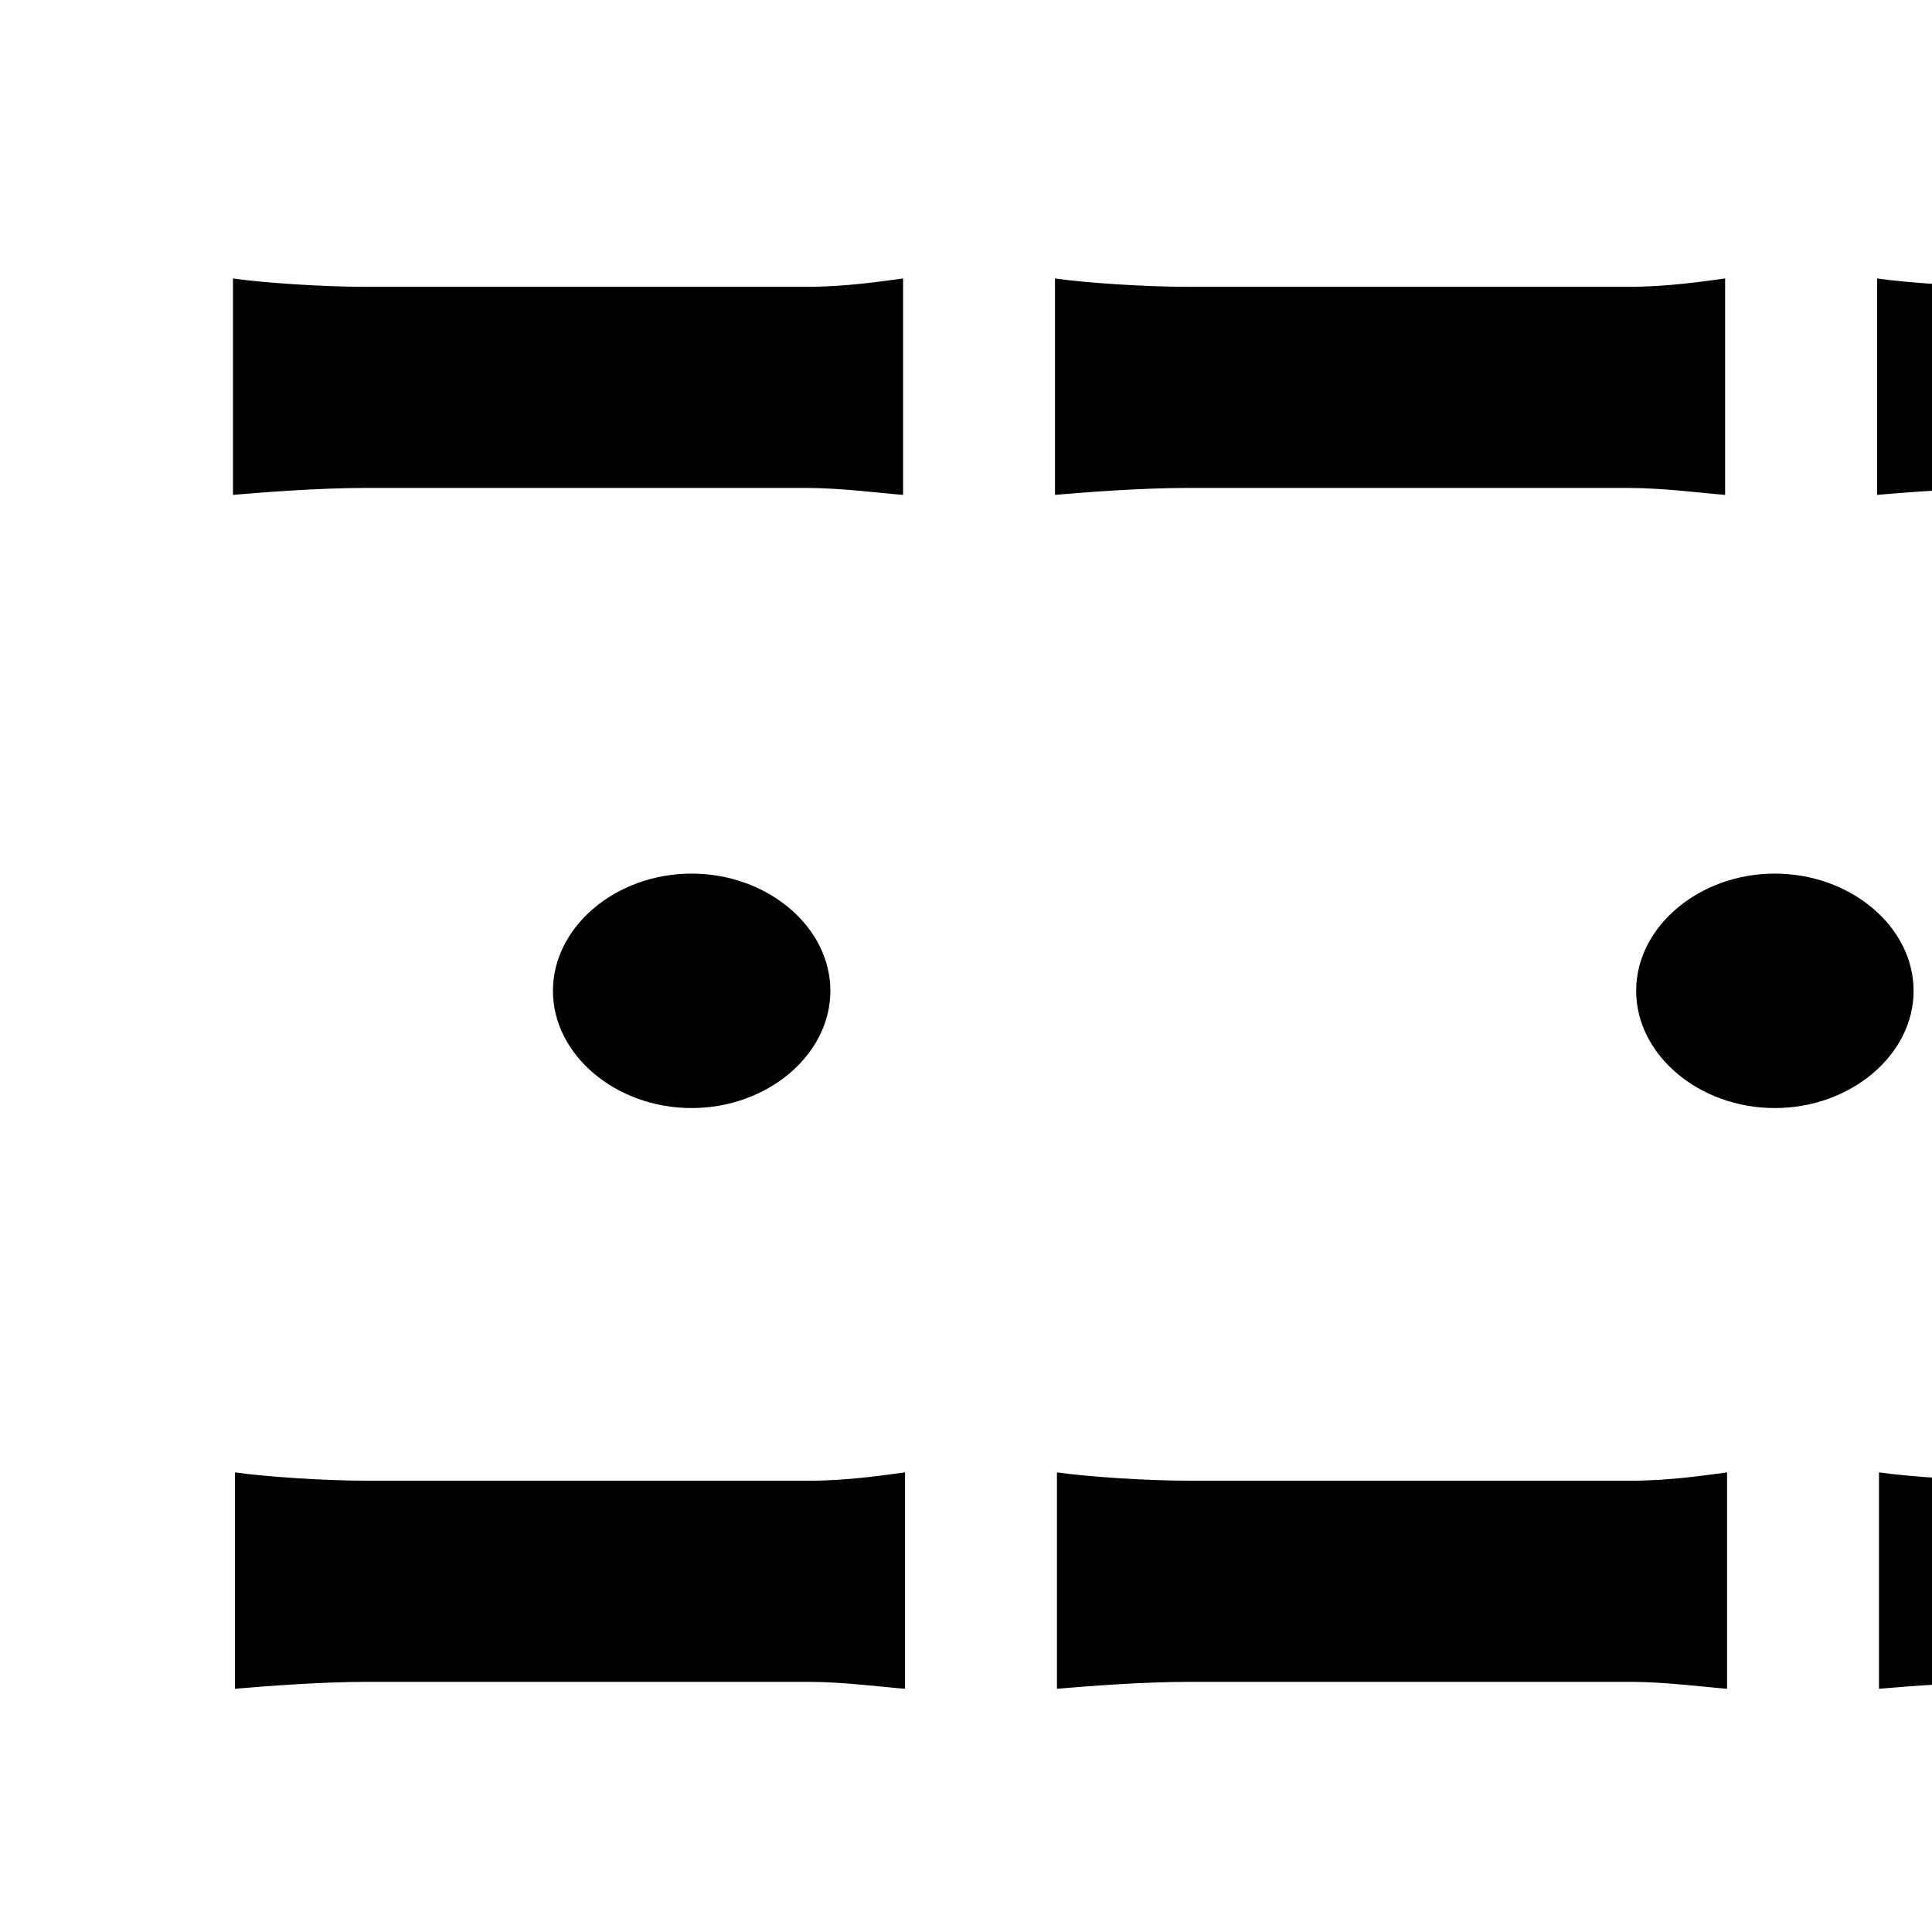
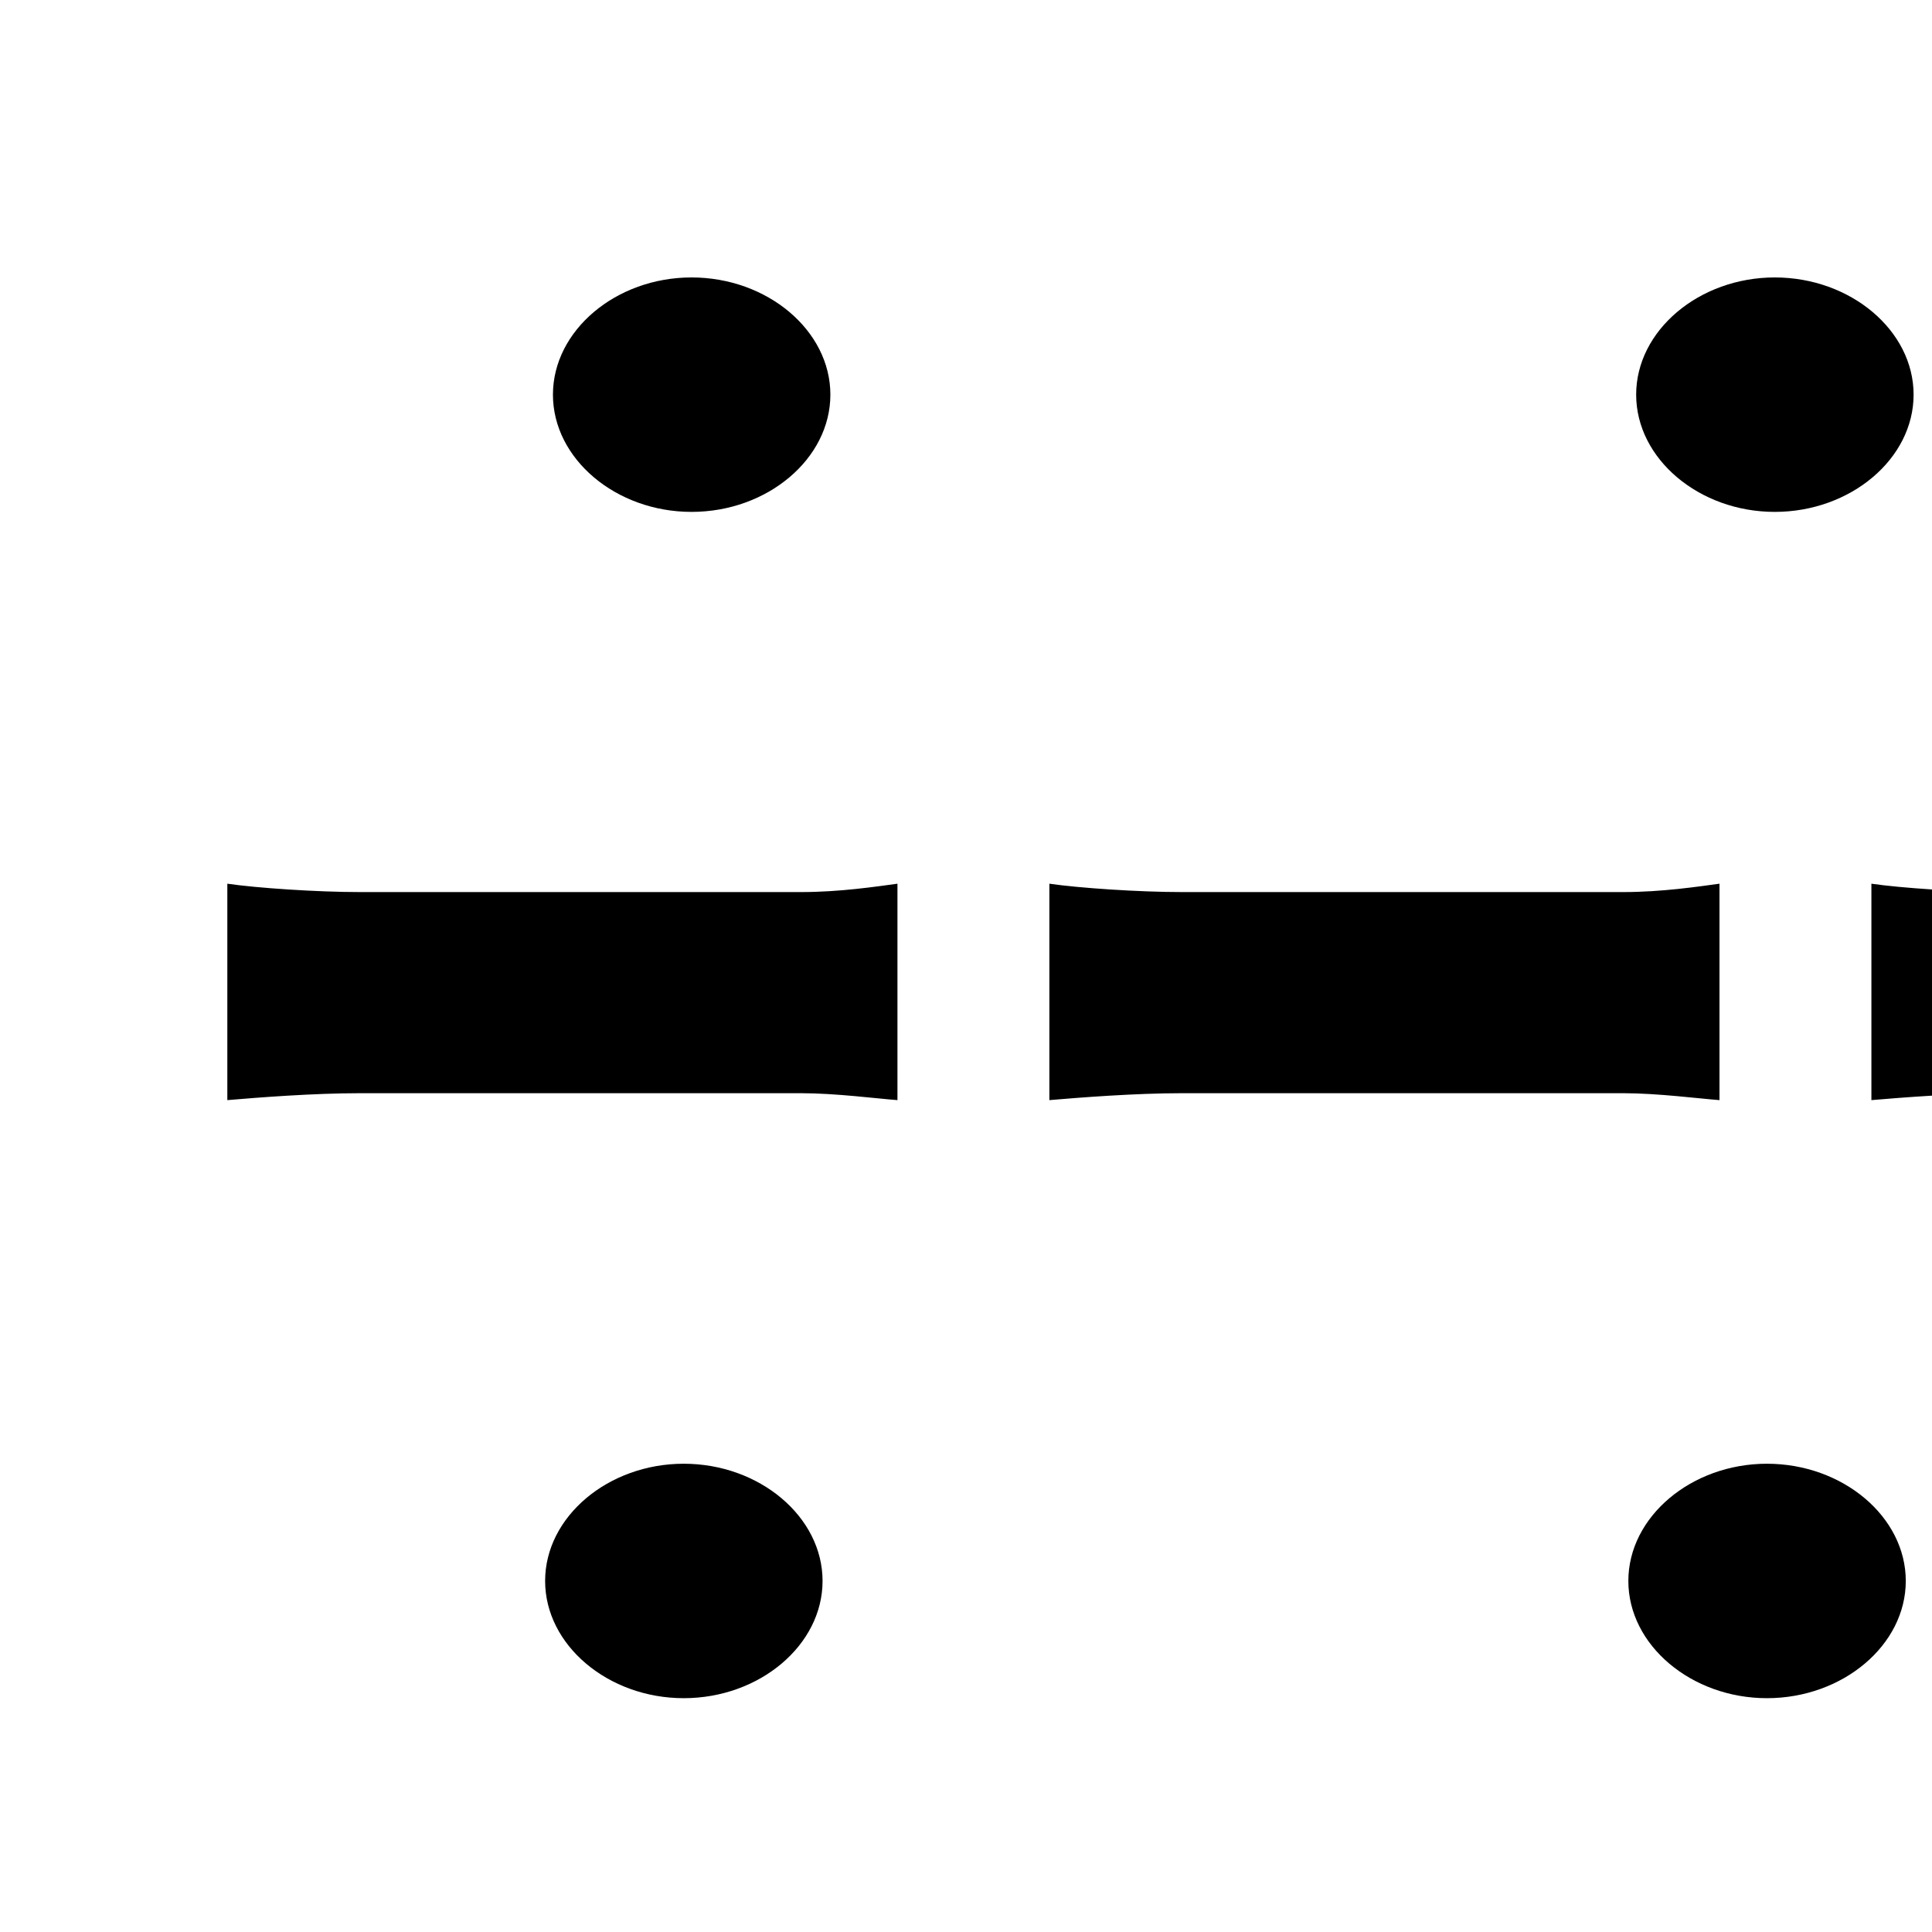
<svg xmlns="http://www.w3.org/2000/svg" width="512" height="512" viewBox="0 0 135.467 135.467" version="1.1" id="svg5">
  <defs id="defs2" />
  <g id="layer1">
    <text xml:space="preserve" style="font-style:normal;font-weight:normal;font-size:10.583px;line-height:1.25;font-family:sans-serif;fill:#000000;fill-opacity:1;stroke:none;stroke-width:0.265" x="17.301" y="38.567" id="text2102">
      <tspan style="stroke-width:0.265" x="17.301" y="38.567" id="tspan7820" />
    </text>
    <text xml:space="preserve" style="font-style:normal;font-weight:normal;font-size:10.583px;line-height:1.25;font-family:sans-serif;fill:#000000;fill-opacity:1;stroke:none;stroke-width:0.265" x="20.184" y="29.195" id="text10732">
      <tspan id="tspan10730" style="stroke-width:0.265" x="20.184" y="29.195" />
    </text>
-     <text xml:space="preserve" style="font-style:normal;font-variant:normal;font-weight:bold;font-stretch:normal;font-size:74.638px;line-height:1.25;font-family:'Yu Gothic UI';-inkscape-font-specification:'Yu Gothic UI, Bold';font-variant-ligatures:normal;font-variant-caps:normal;font-variant-numeric:normal;font-variant-east-asian:normal;fill:#000000;fill-opacity:1;stroke:none;stroke-width:1.866" x="14.294" y="49.644" id="text21920" transform="scale(0.7722598,1.294901)">
-       <tspan id="tspan21918" style="font-style:normal;font-variant:normal;font-weight:bold;font-stretch:normal;font-size:74.638px;font-family:'Yu Gothic UI';-inkscape-font-specification:'Yu Gothic UI, Bold';font-variant-ligatures:normal;font-variant-caps:normal;font-variant-numeric:normal;font-variant-east-asian:normal;stroke-width:1.866" x="14.294" y="49.644">ーーー</tspan>
+     <text xml:space="preserve" style="font-style:normal;font-variant:normal;font-weight:bold;font-stretch:normal;font-size:74.638px;line-height:1.25;font-family:'Yu Gothic UI';-inkscape-font-specification:'Yu Gothic UI, Bold';font-variant-ligatures:normal;font-variant-caps:normal;font-variant-numeric:normal;font-variant-east-asian:normal;fill:#000000;fill-opacity:1;stroke:none;stroke-width:1.866" x="13.782" y="82.411" id="text21920-1" transform="scale(0.7722598,1.294901)">
+       <tspan id="tspan21918-1" style="font-style:normal;font-variant:normal;font-weight:bold;font-stretch:normal;font-size:74.638px;font-family:'Yu Gothic UI';-inkscape-font-specification:'Yu Gothic UI, Bold';font-variant-ligatures:normal;font-variant-caps:normal;font-variant-numeric:normal;font-variant-east-asian:normal;stroke-width:1.866" x="13.782" y="82.411">ーーー</tspan>
    </text>
-     <text xml:space="preserve" style="font-style:normal;font-variant:normal;font-weight:bold;font-stretch:normal;font-size:74.638px;line-height:1.25;font-family:'Yu Gothic UI';-inkscape-font-specification:'Yu Gothic UI, Bold';font-variant-ligatures:normal;font-variant-caps:normal;font-variant-numeric:normal;font-variant-east-asian:normal;fill:#000000;fill-opacity:1;stroke:none;stroke-width:1.866" x="14.467" y="114.286" id="text21920-1" transform="scale(0.7722598,1.294901)">
-       <tspan id="tspan21918-1" style="font-style:normal;font-variant:normal;font-weight:bold;font-stretch:normal;font-size:74.638px;font-family:'Yu Gothic UI';-inkscape-font-specification:'Yu Gothic UI, Bold';font-variant-ligatures:normal;font-variant-caps:normal;font-variant-numeric:normal;font-variant-east-asian:normal;stroke-width:1.866" x="14.467" y="114.286">ーーー</tspan>
+     <text xml:space="preserve" style="font-style:normal;font-variant:normal;font-weight:bold;font-stretch:normal;font-size:69.852px;line-height:1.25;font-family:'Yu Gothic UI';-inkscape-font-specification:'Yu Gothic UI, Bold';font-variant-ligatures:normal;font-variant-caps:normal;font-variant-numeric:normal;font-variant-east-asian:normal;fill:#000000;fill-opacity:1;stroke:none;stroke-width:1.746" x="9.671" y="56.636" id="text21920-7" transform="scale(1.087345,0.9196716)">
+       <tspan id="tspan21918-6" style="font-style:normal;font-variant:normal;font-weight:bold;font-stretch:normal;font-size:69.852px;font-family:'Yu Gothic UI';-inkscape-font-specification:'Yu Gothic UI, Bold';font-variant-ligatures:normal;font-variant-caps:normal;font-variant-numeric:normal;font-variant-east-asian:normal;stroke-width:1.746" x="9.671" y="56.636">・・・</tspan>
    </text>
-     <text xml:space="preserve" style="font-style:normal;font-variant:normal;font-weight:bold;font-stretch:normal;font-size:69.852px;line-height:1.25;font-family:'Yu Gothic UI';-inkscape-font-specification:'Yu Gothic UI, Bold';font-variant-ligatures:normal;font-variant-caps:normal;font-variant-numeric:normal;font-variant-east-asian:normal;fill:#000000;fill-opacity:1;stroke:none;stroke-width:1.746" x="9.671" y="102.091" id="text21920-7" transform="scale(1.087345,0.9196716)">
-       <tspan id="tspan21918-6" style="font-style:normal;font-variant:normal;font-weight:bold;font-stretch:normal;font-size:69.852px;font-family:'Yu Gothic UI';-inkscape-font-specification:'Yu Gothic UI, Bold';font-variant-ligatures:normal;font-variant-caps:normal;font-variant-numeric:normal;font-variant-east-asian:normal;stroke-width:1.746" x="9.671" y="102.091">・・・</tspan>
+     <text xml:space="preserve" style="font-style:normal;font-variant:normal;font-weight:bold;font-stretch:normal;font-size:69.852px;line-height:1.25;font-family:'Yu Gothic UI';-inkscape-font-specification:'Yu Gothic UI, Bold';font-variant-ligatures:normal;font-variant-caps:normal;font-variant-numeric:normal;font-variant-east-asian:normal;fill:#000000;fill-opacity:1;stroke:none;stroke-width:1.746" x="9.167" y="147.081" id="text21920-7-4" transform="scale(1.087345,0.9196716)">
+       <tspan id="tspan21918-6-0" style="font-style:normal;font-variant:normal;font-weight:bold;font-stretch:normal;font-size:69.852px;font-family:'Yu Gothic UI';-inkscape-font-specification:'Yu Gothic UI, Bold';font-variant-ligatures:normal;font-variant-caps:normal;font-variant-numeric:normal;font-variant-east-asian:normal;stroke-width:1.746" x="9.167" y="147.081">・・・</tspan>
    </text>
  </g>
</svg>
